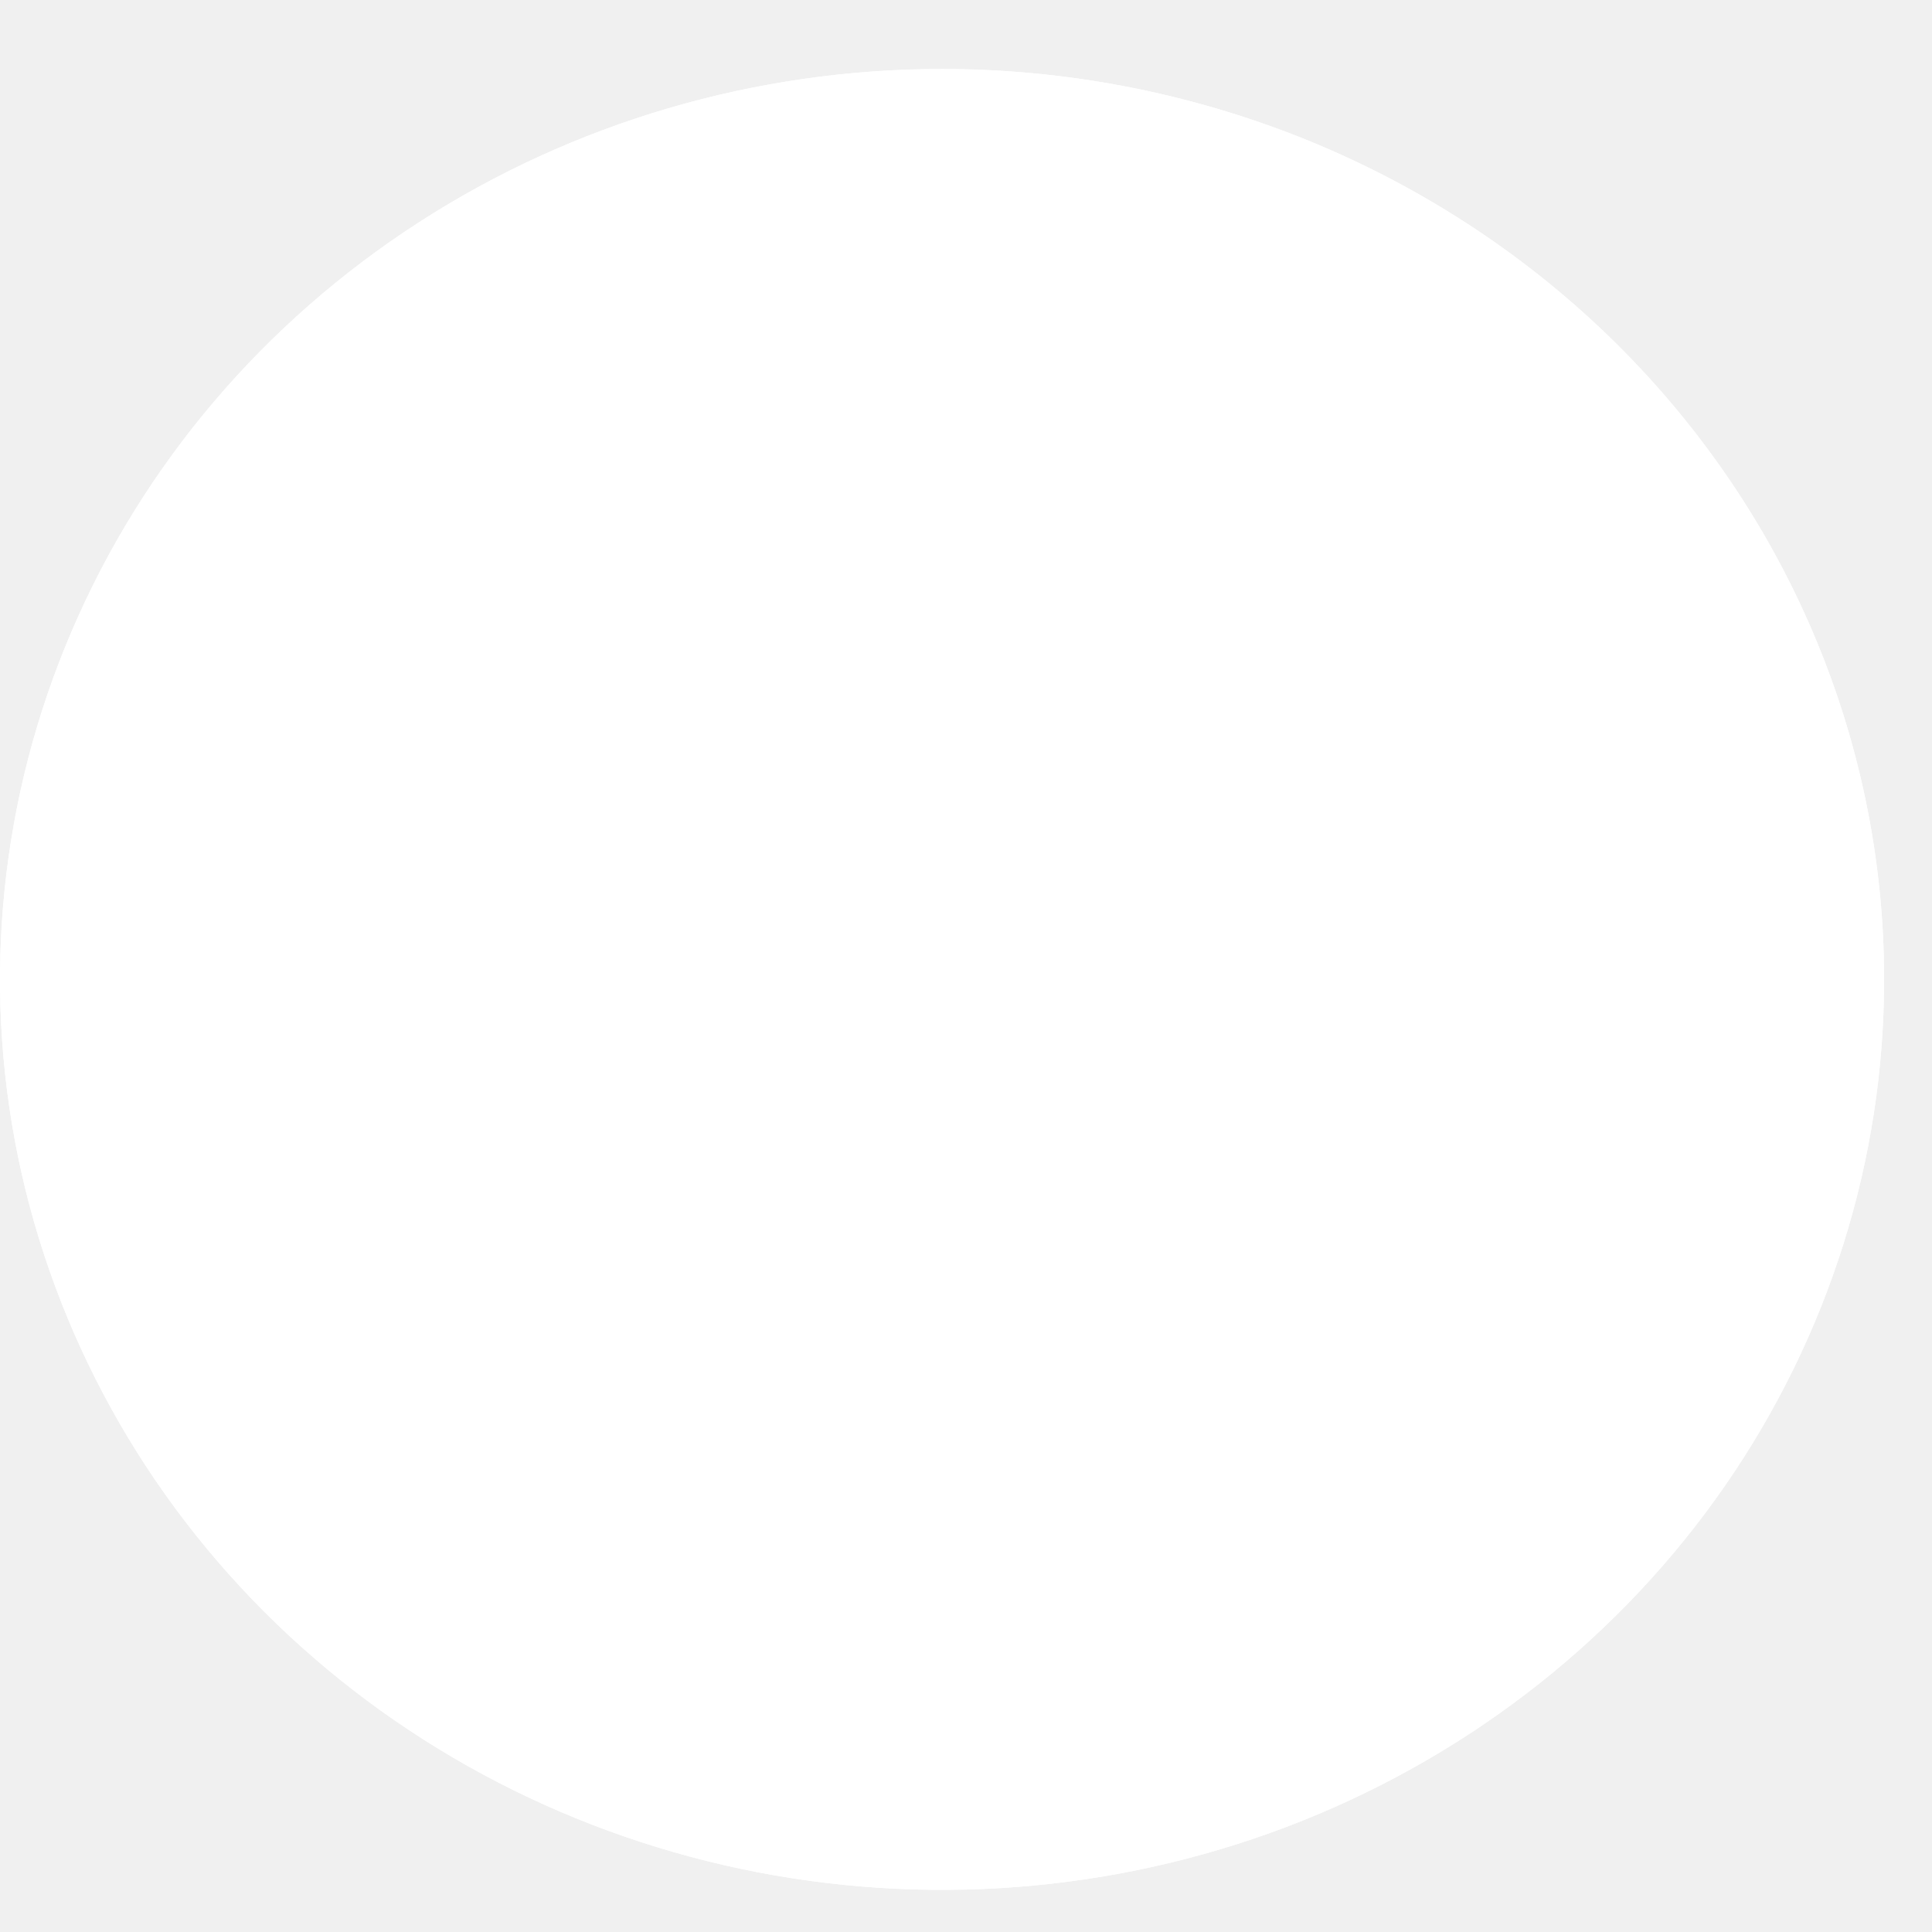
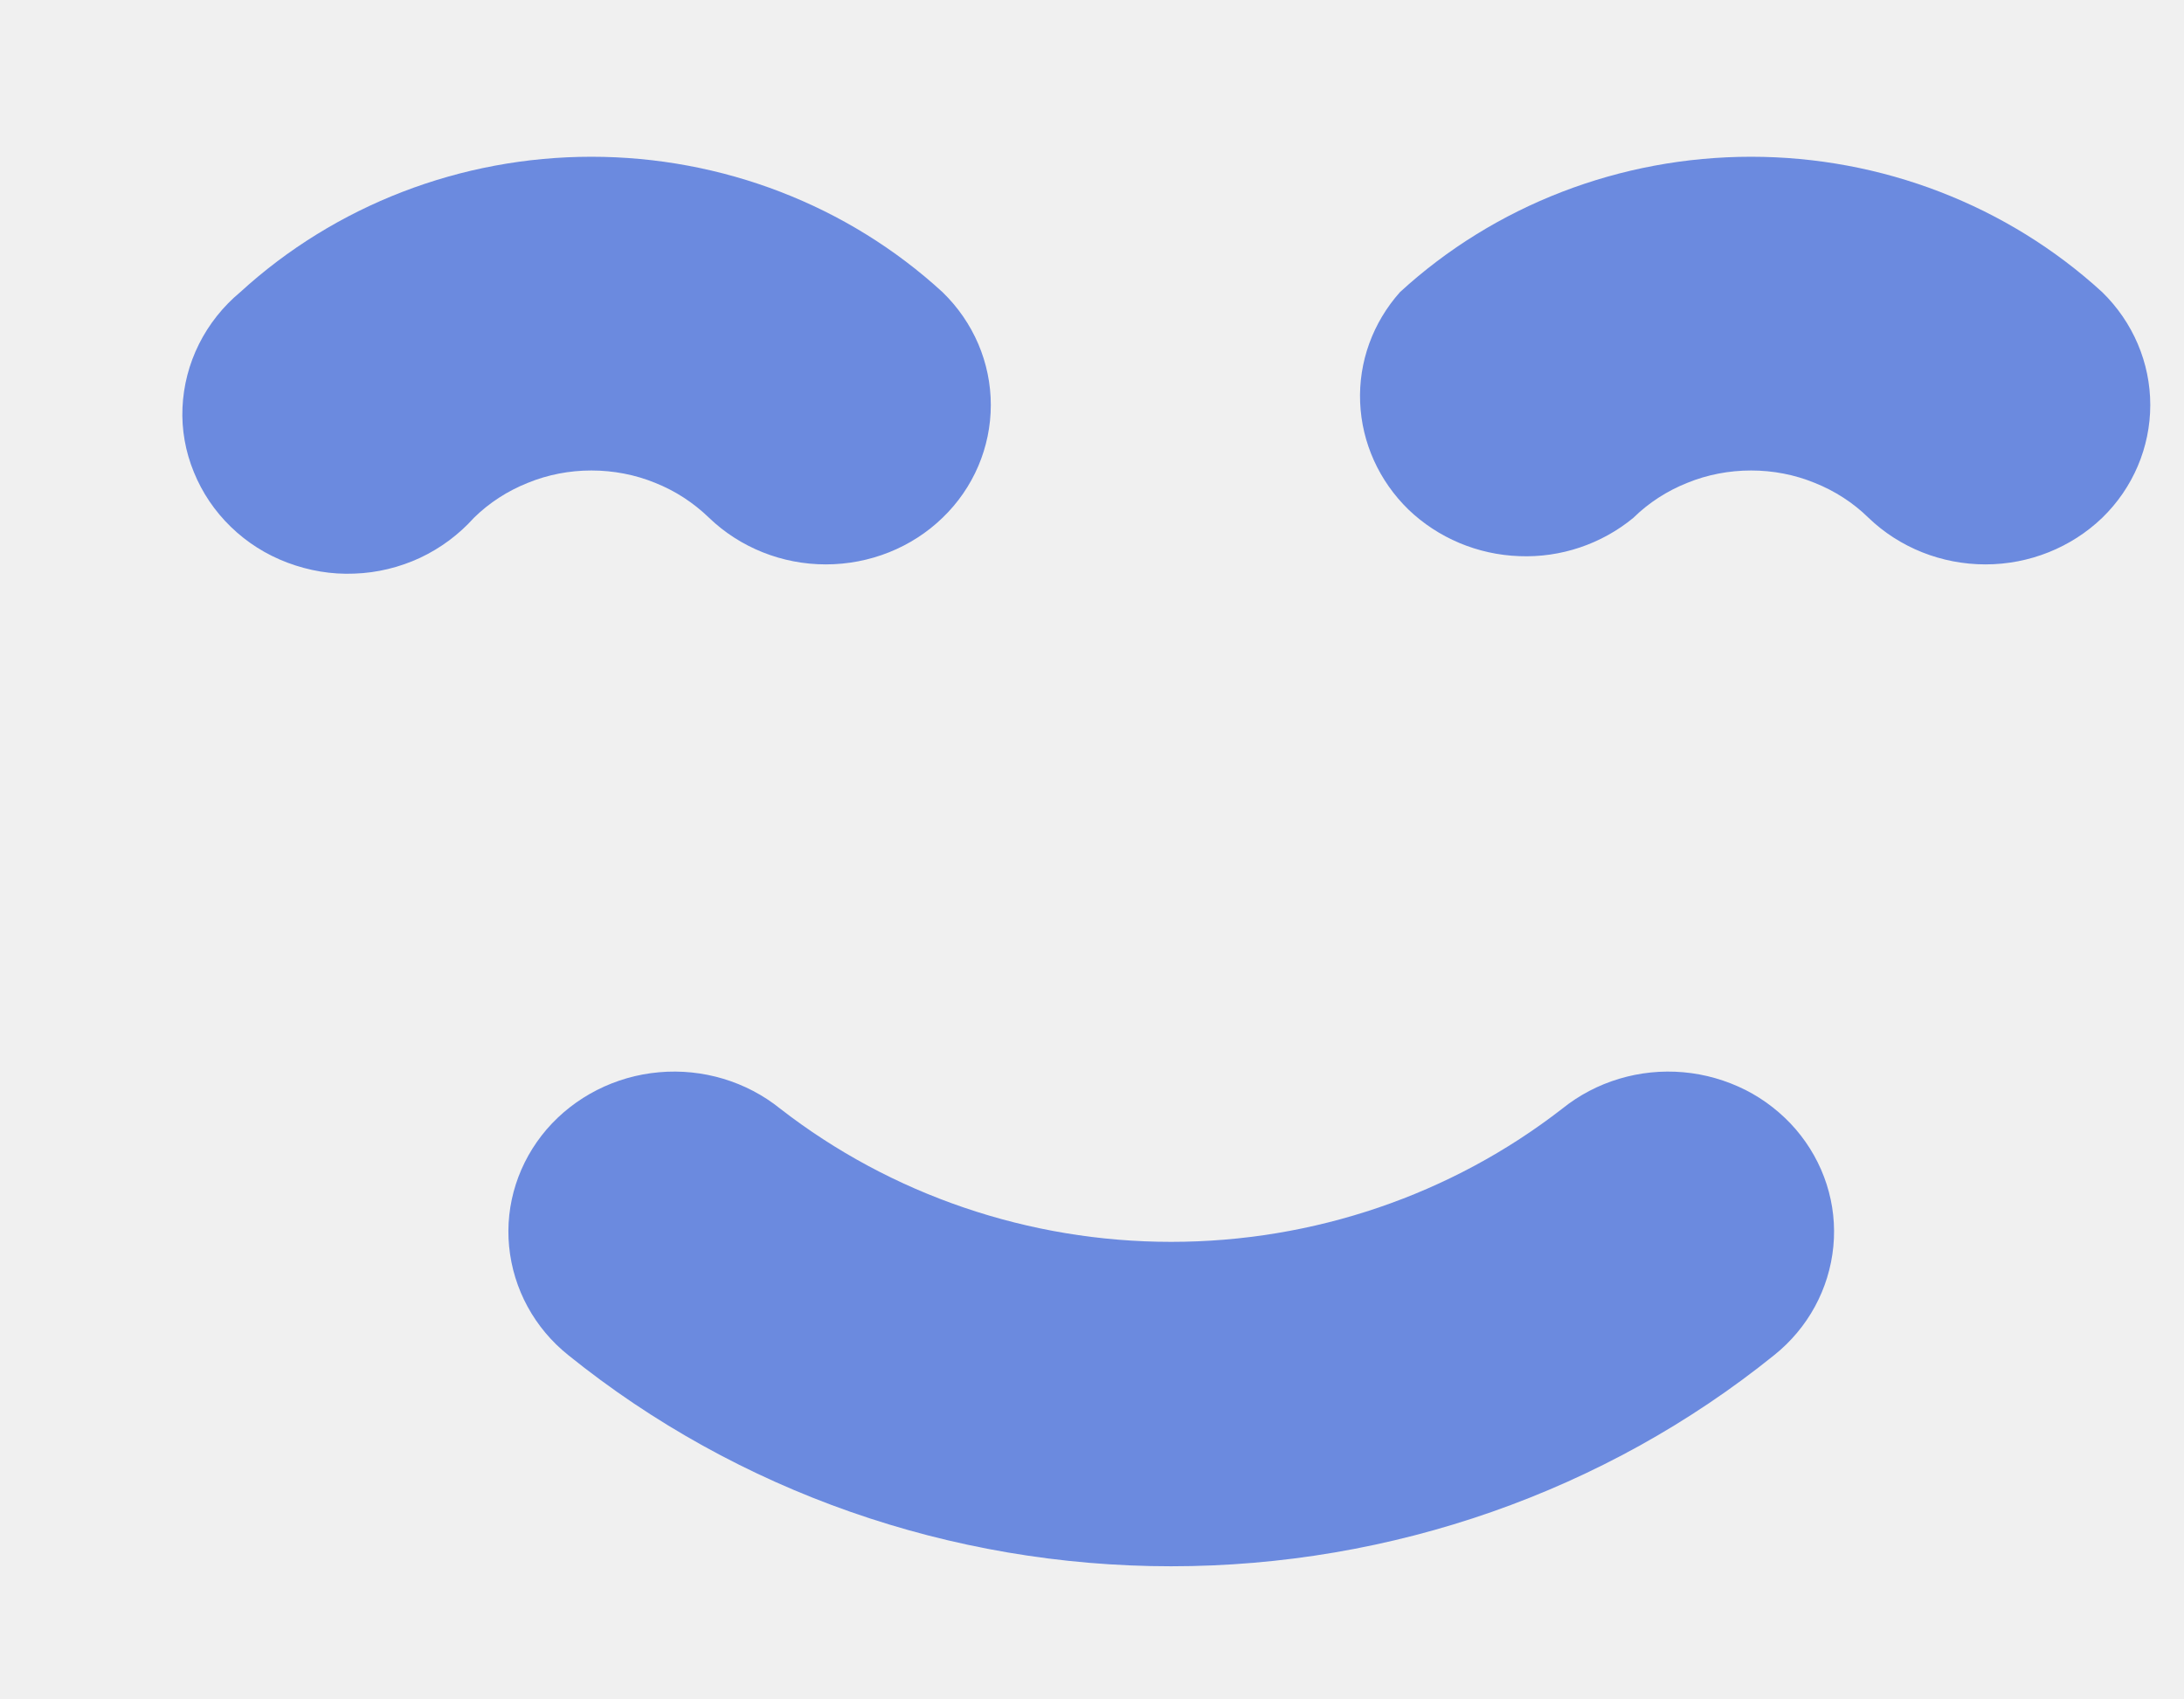
- <svg xmlns="http://www.w3.org/2000/svg" width="14" height="14" viewBox="0 0 14 14" fill="none">
-   <path d="M6.826 0.5C5.476 0.5 4.156 0.887 3.034 1.612C1.911 2.337 1.036 3.367 0.52 4.573C0.003 5.778 -0.132 7.105 0.131 8.384C0.395 9.664 1.045 10.84 1.999 11.762C2.954 12.685 4.17 13.313 5.495 13.568C6.819 13.822 8.191 13.692 9.439 13.193C10.686 12.693 11.752 11.848 12.502 10.763C13.252 9.678 13.653 8.402 13.653 7.097C13.653 6.231 13.476 5.373 13.133 4.573C12.79 3.772 12.287 3.045 11.653 2.432C11.019 1.82 10.267 1.334 9.439 1.002C8.61 0.671 7.723 0.5 6.826 0.5Z" fill="white" />
-   <path d="M6.826 0.5C5.476 0.5 4.156 0.887 3.034 1.612C1.911 2.337 1.036 3.367 0.52 4.573C0.003 5.778 -0.132 7.105 0.131 8.384C0.395 9.664 1.045 10.84 1.999 11.762C2.954 12.685 4.17 13.313 5.495 13.568C6.819 13.822 8.191 13.692 9.439 13.193C10.686 12.693 11.752 11.848 12.502 10.763C13.252 9.678 13.653 8.402 13.653 7.097C13.653 6.231 13.476 5.373 13.133 4.573C12.79 3.772 12.287 3.045 11.653 2.432C11.019 1.82 10.267 1.334 9.439 1.002C8.61 0.671 7.723 0.5 6.826 0.5Z" fill="white" />
+ <svg xmlns="http://www.w3.org/2000/svg" width="9" height="7" viewBox="0 0 9 7" fill="none">
+   <path d="M4.826 5.118C5.413 5.118 5.981 4.924 6.438 4.569C6.577 4.457 6.757 4.403 6.937 4.419C7.027 4.427 7.113 4.452 7.193 4.492C7.272 4.532 7.343 4.588 7.4 4.654C7.516 4.789 7.572 4.963 7.555 5.137C7.538 5.312 7.451 5.473 7.311 5.585C6.614 6.147 5.735 6.455 4.826 6.455C3.918 6.455 3.039 6.147 2.342 5.585C2.202 5.473 2.115 5.312 2.098 5.137C2.081 4.963 2.137 4.789 2.253 4.654C2.369 4.52 2.535 4.435 2.716 4.419C2.896 4.403 3.076 4.457 3.215 4.569C3.672 4.924 4.24 5.118 4.826 5.118Z" fill="#6B8ADF" />
+   <path d="M3.403 2.326C3.223 2.326 3.05 2.257 2.922 2.134C2.858 2.072 2.783 2.023 2.7 1.99C2.617 1.956 2.527 1.939 2.437 1.939C2.347 1.939 2.258 1.956 2.175 1.99C2.092 2.023 2.016 2.072 1.953 2.134C1.891 2.203 1.816 2.259 1.731 2.299C1.647 2.338 1.554 2.361 1.46 2.364C1.366 2.368 1.273 2.352 1.185 2.319C1.097 2.286 1.018 2.236 0.951 2.171C0.885 2.107 0.833 2.03 0.799 1.946C0.764 1.861 0.748 1.77 0.752 1.68C0.756 1.589 0.779 1.5 0.82 1.418C0.861 1.336 0.919 1.263 0.99 1.204C1.381 0.846 1.899 0.646 2.437 0.646C2.976 0.646 3.494 0.846 3.884 1.204C4.012 1.328 4.083 1.495 4.083 1.669C4.083 1.843 4.012 2.011 3.884 2.134C3.757 2.257 3.584 2.326 3.403 2.326Z" fill="#6B8ADF" />
+   <path d="M7.216 0.646C7.754 0.646 8.272 0.846 8.663 1.204C8.79 1.328 8.861 1.495 8.861 1.669C8.861 1.843 8.79 2.011 8.663 2.134C8.535 2.257 8.362 2.326 8.182 2.326C8.001 2.326 7.828 2.257 7.7 2.134C7.637 2.072 7.561 2.023 7.478 1.99C7.395 1.956 7.306 1.939 7.216 1.939C7.126 1.939 7.036 1.956 6.953 1.99C6.87 2.023 6.794 2.072 6.731 2.134C6.6 2.242 6.432 2.299 6.261 2.292C6.089 2.286 5.926 2.217 5.804 2.1C5.683 1.982 5.612 1.825 5.605 1.659C5.598 1.492 5.657 1.33 5.769 1.204C6.159 0.846 6.677 0.646 7.216 0.646Z" fill="#6B8ADF" />
</svg>
